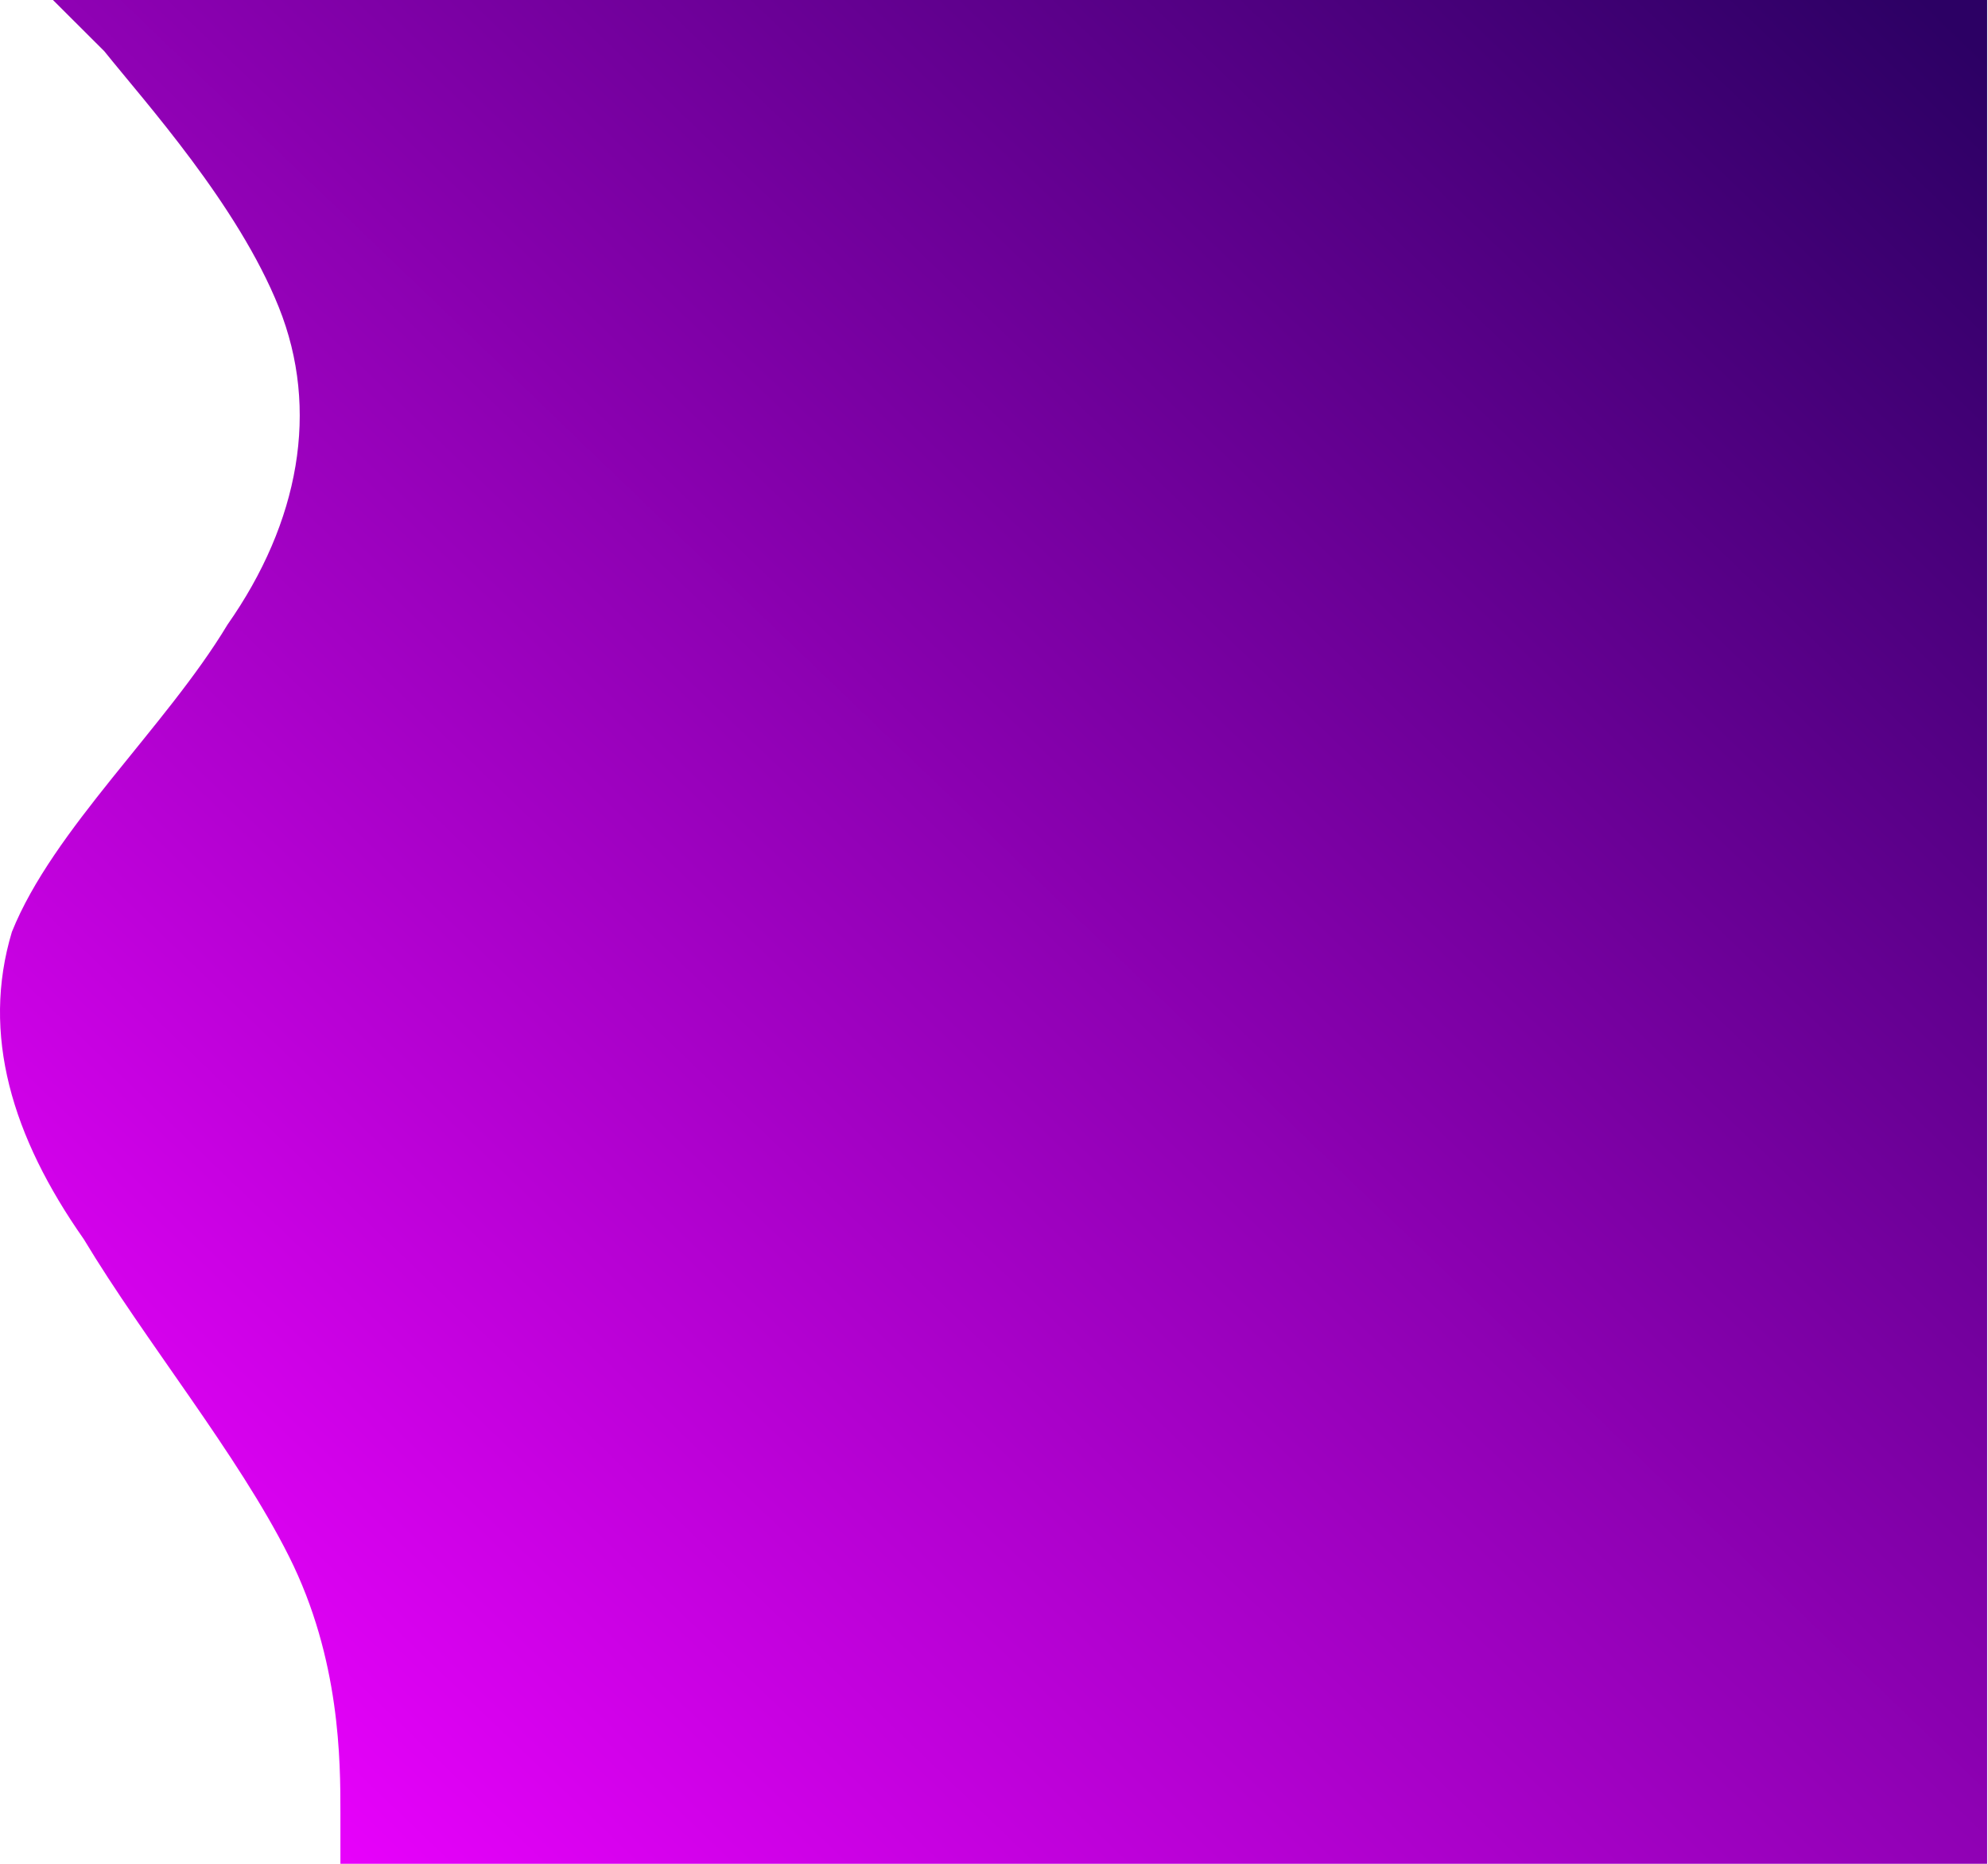
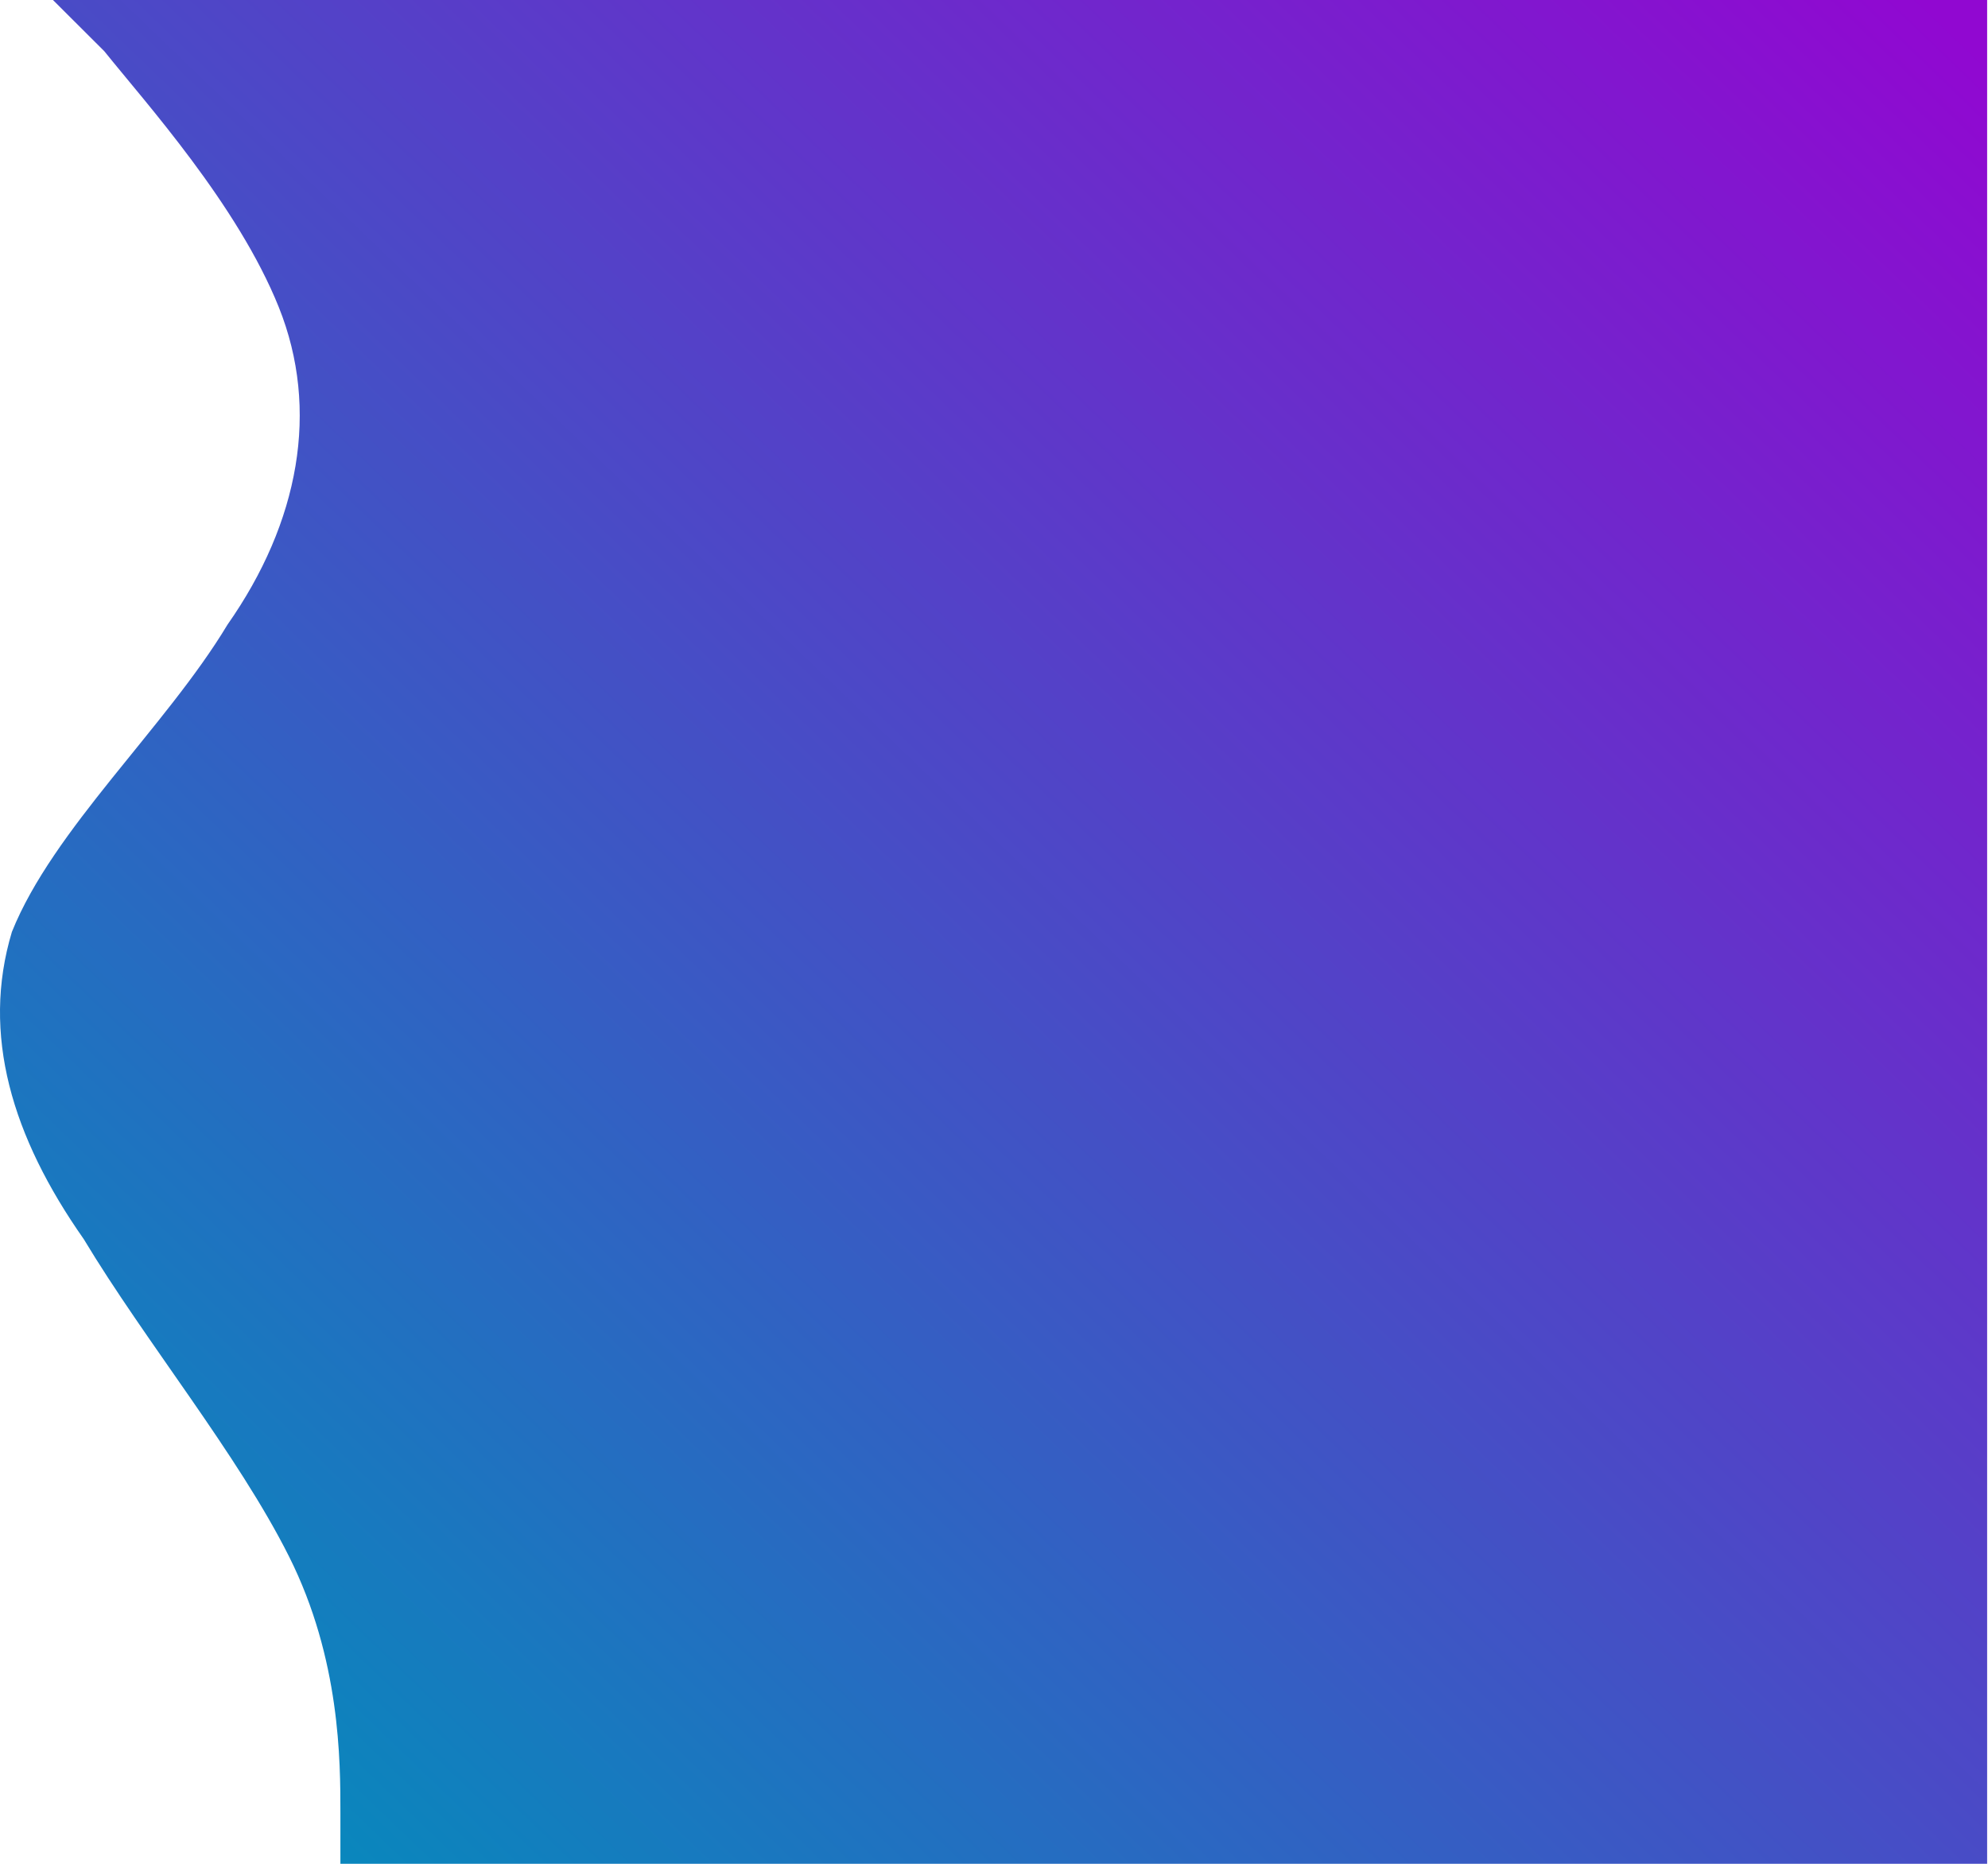
<svg xmlns="http://www.w3.org/2000/svg" width="1152" height="1080" viewBox="0 0 1152 1080" fill="none">
  <path fill-rule="evenodd" clip-rule="evenodd" d="M197.256 1080V1050.33C197.256 1020.66 197.256 961.319 167.511 901.978C137.767 842.637 84.227 777.363 48.533 718.022C6.891 658.681 -10.956 599.341 6.891 540C30.687 480.659 96.124 421.319 131.818 361.978C173.46 302.637 185.358 237.363 161.562 178.022C137.767 118.681 84.227 59.341 60.431 29.67L30.687 0H1151.5V48.5C1151.5 78.17 1151.5 145.659 1151.5 205C1151.5 264.341 1151.5 343.659 1151.5 403C1151.5 462.341 1151.5 488.659 1151.5 548C1151.5 607.341 1151.5 690.659 1151.5 750C1151.5 809.341 1151.5 875.659 1151.5 935C1151.5 994.341 1151.5 1003.33 1151.5 1033V1080H197.256Z" fill="url(#paint0_linear)" />
  <defs>
    <linearGradient id="paint0_linear" x1="147.5" y1="1080" x2="1152" y2="33.5" gradientUnits="userSpaceOnUse">
-       <stop stop-color="#EC01FF" />
-       <stop offset="1" stop-color="#2C0064" />
+       <stop stop-color="#068ABC" />
+       <stop offset="1" stop-color="#9108D1" />
    </linearGradient>
  </defs>
</svg>
